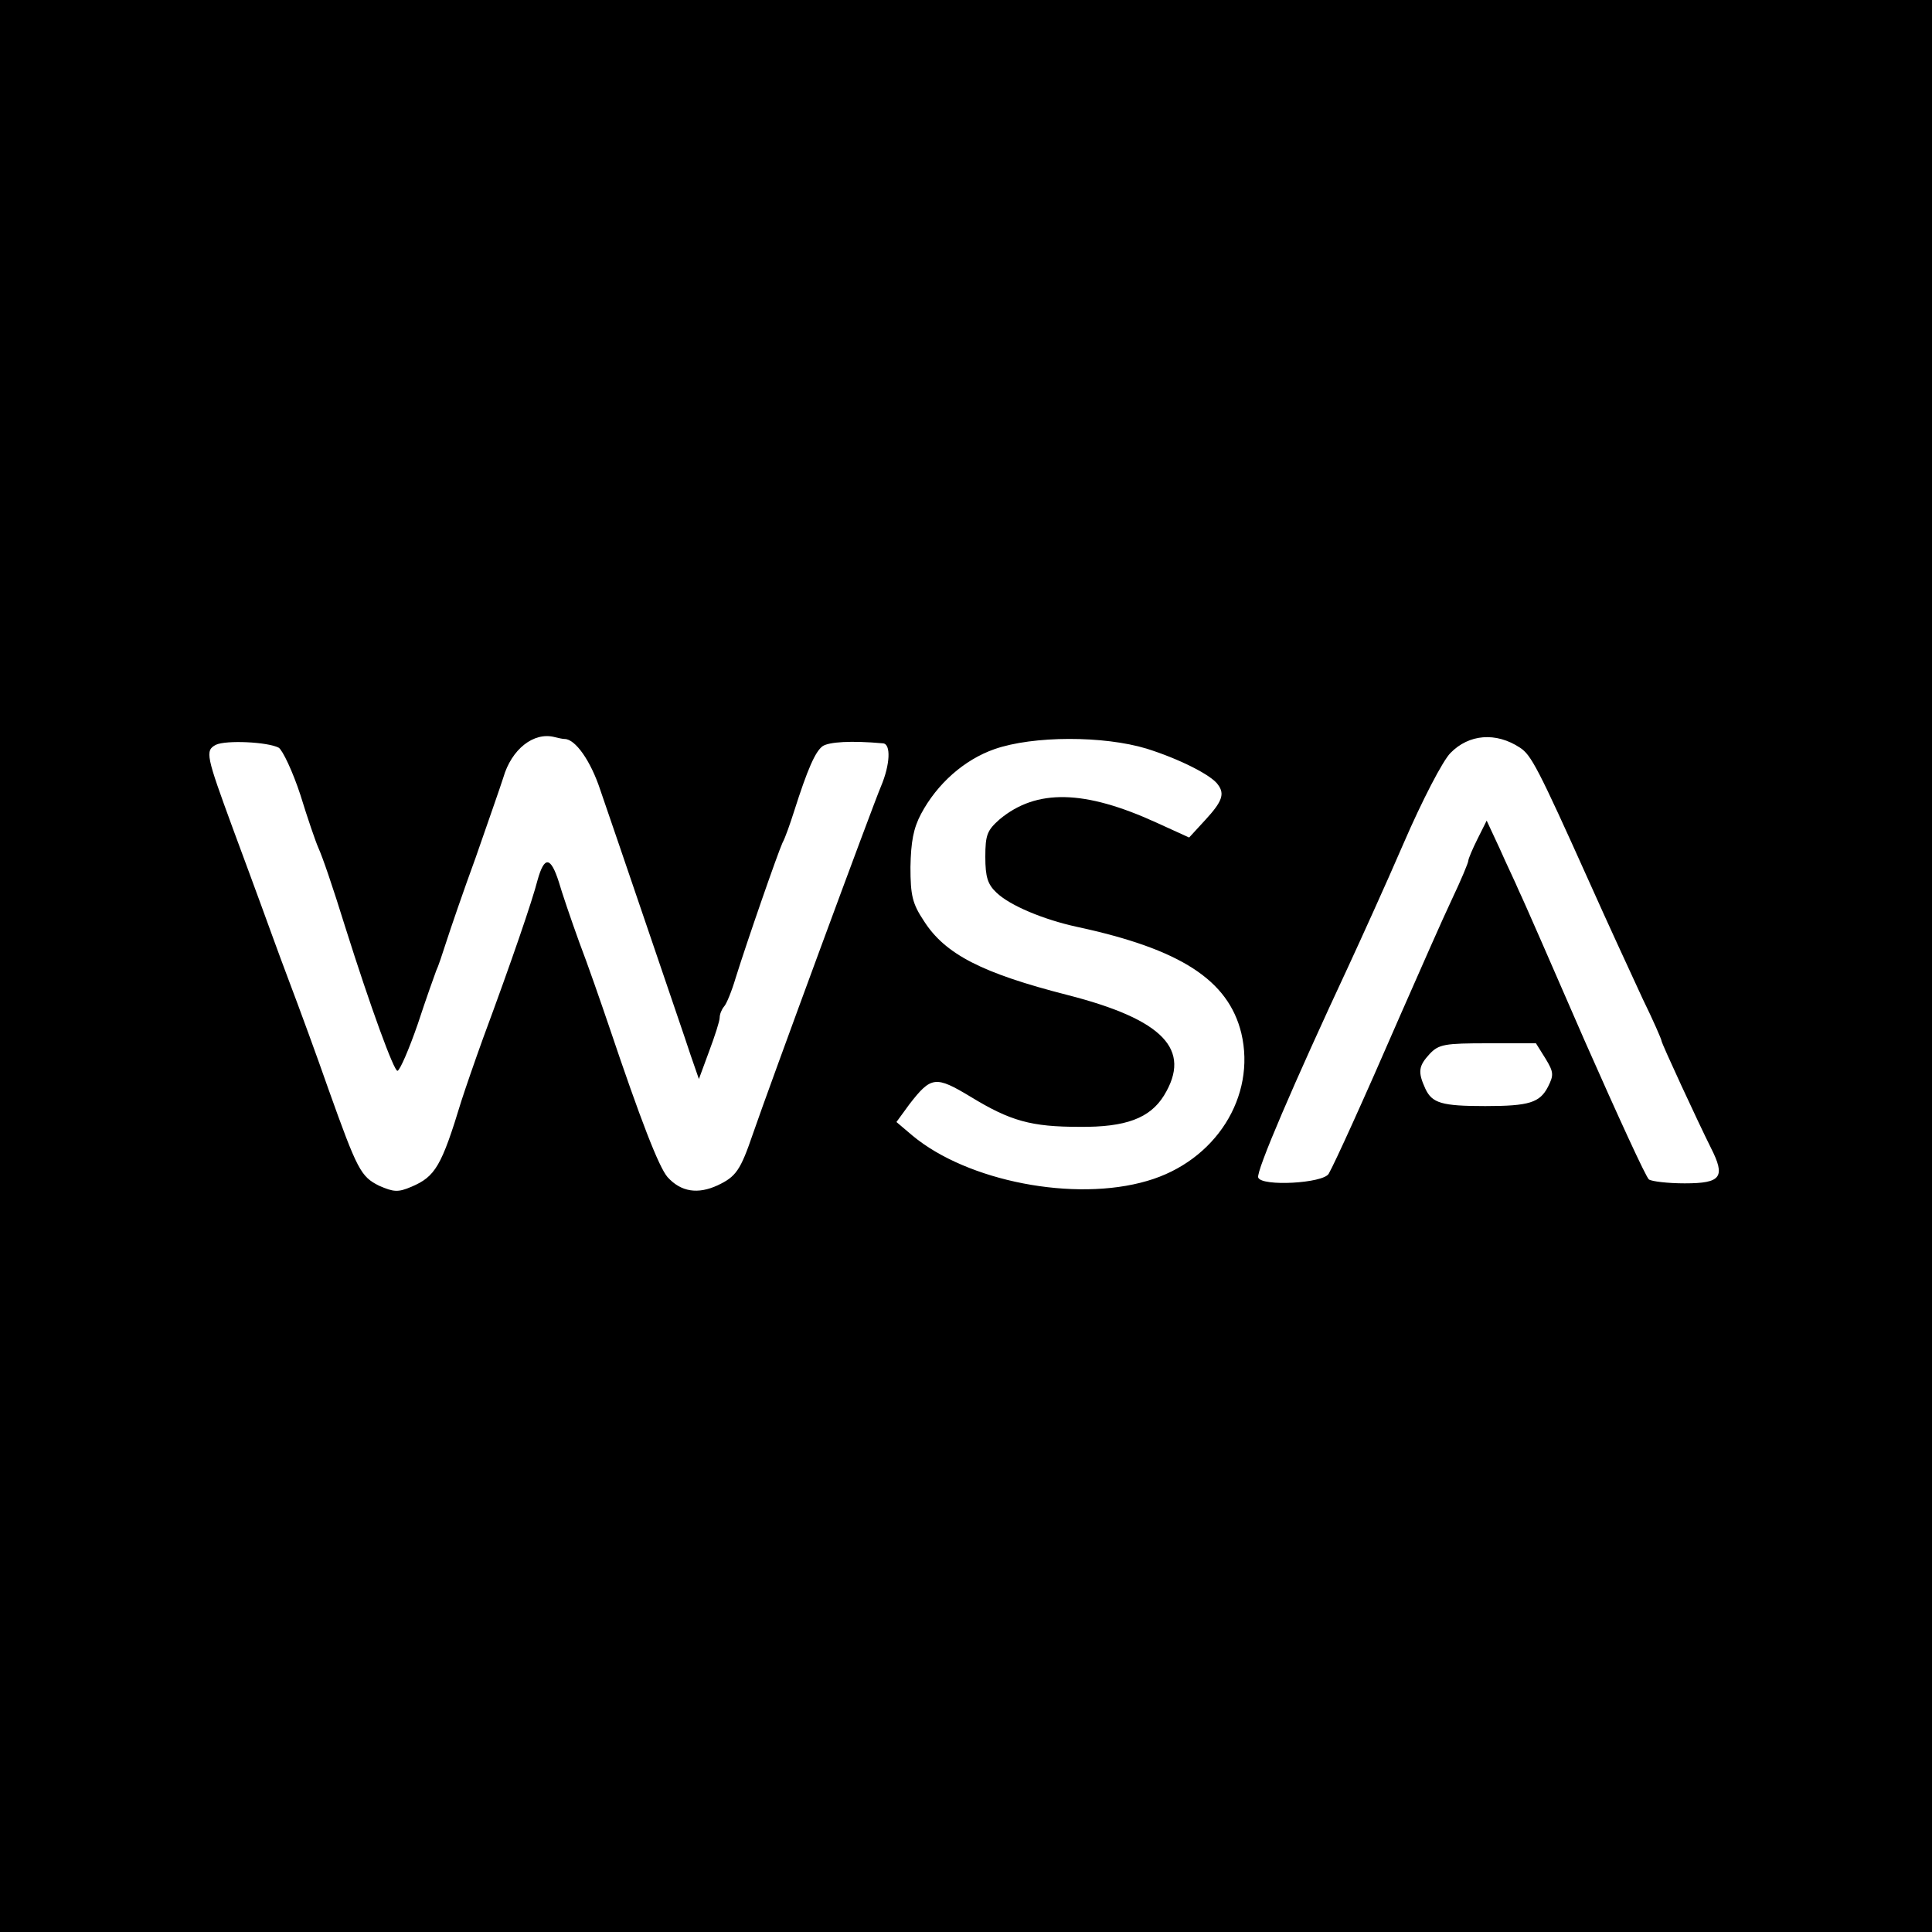
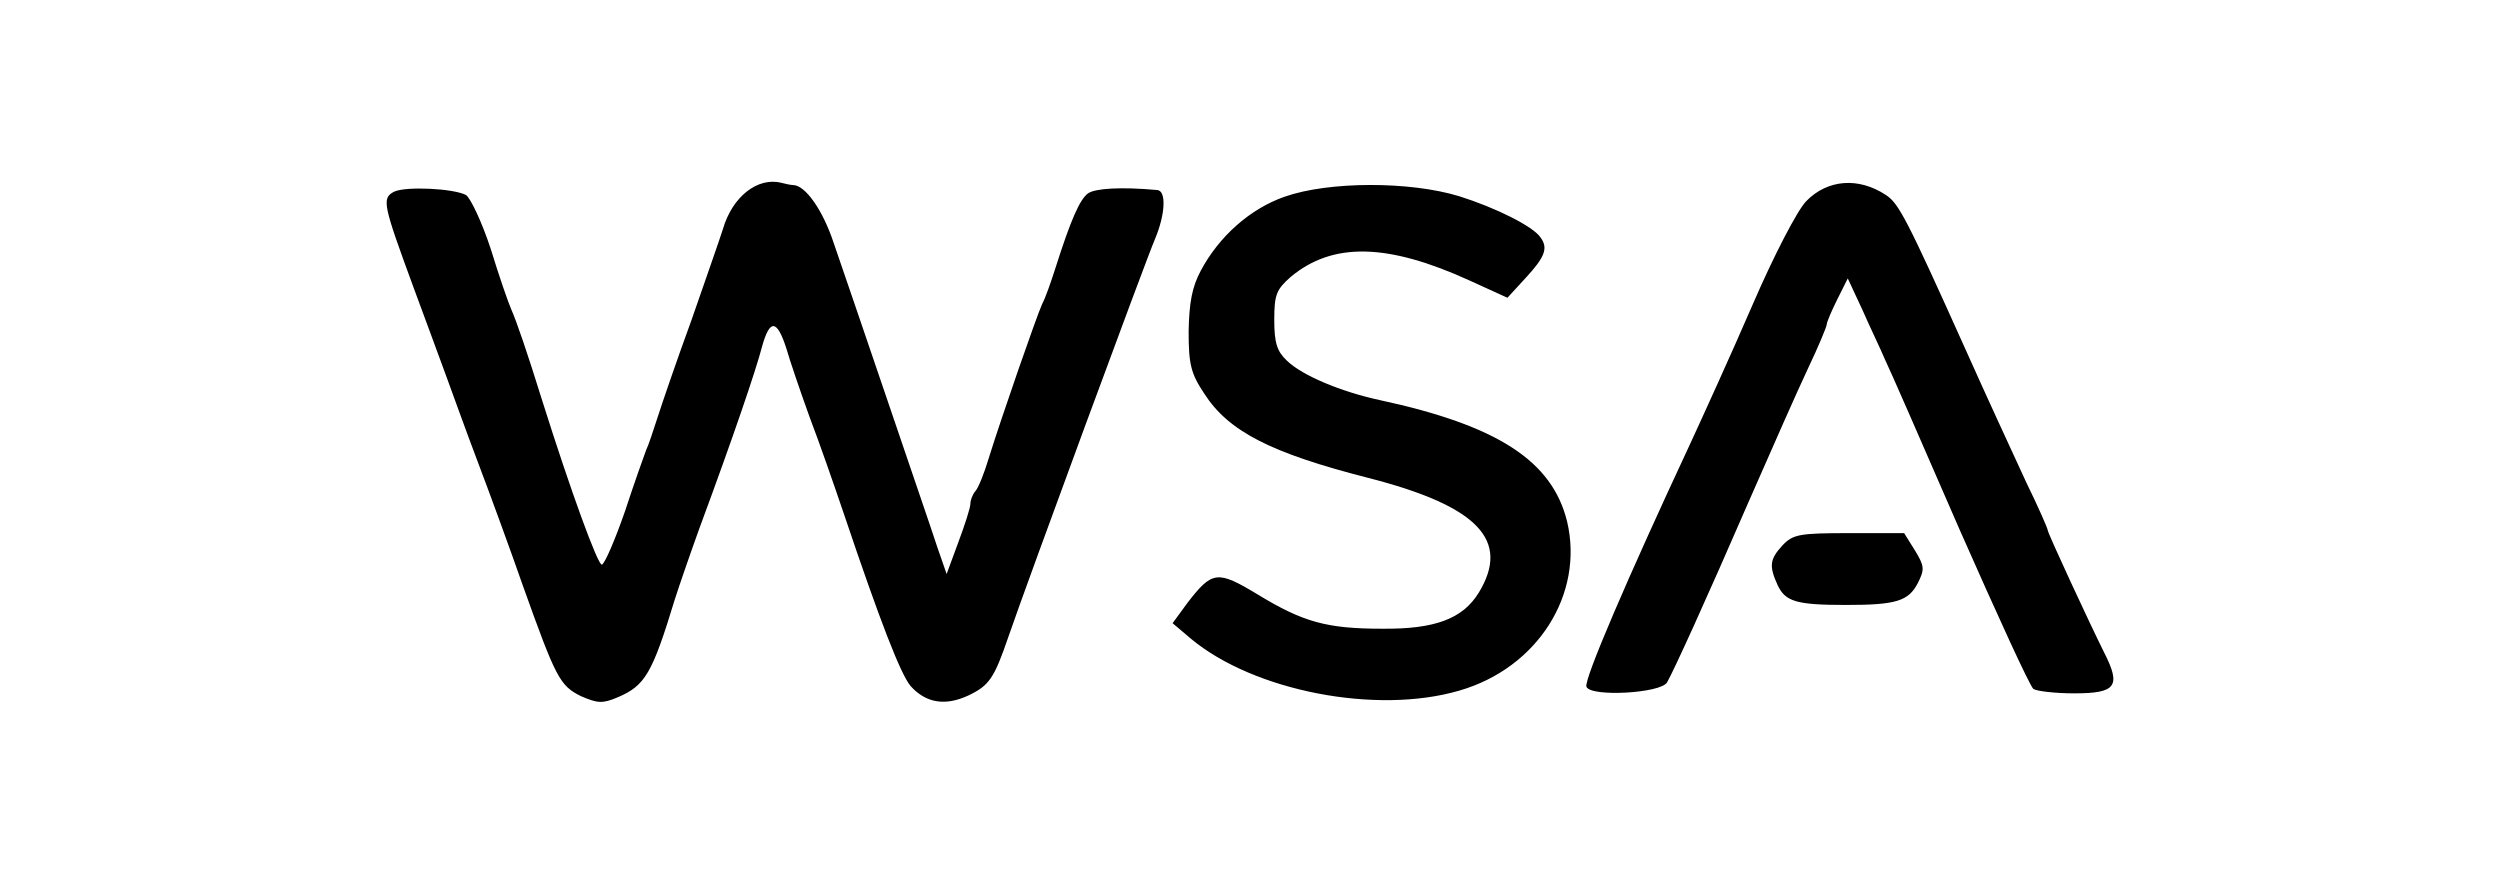
- <svg xmlns="http://www.w3.org/2000/svg" version="1.0" width="400pt" height="400pt" viewBox="0 0 400 400" preserveAspectRatio="xMidYMid meet">
-   <g transform="translate(0,400) scale(0.1,-0.1)" fill="#000000" stroke="none">
-     <path d="M0 2000 l0 -2000 2000 0 2000 0 0 2000 0 2000 -2000 0 -2000 0 0 -2000z m1169 470 c22 0 54 -45 74 -106 13 -38 57 -166 97 -284 40 -118 81 -237 90 -265 l17 -49 21 57 c12 32 22 63 22 70 0 7 4 17 9 23 5 5 16 32 24 59 24 77 87 258 97 280 6 11 16 40 24 65 28 88 44 124 59 135 13 9 59 12 125 6 17 -1 15 -44 -4 -89 -16 -37 -231 -620 -265 -719 -26 -76 -35 -89 -73 -107 -41 -19 -76 -14 -104 17 -18 21 -55 116 -121 312 -17 50 -44 128 -62 175 -17 47 -36 103 -42 124 -17 53 -30 54 -44 4 -11 -43 -53 -166 -113 -328 -17 -47 -37 -105 -45 -130 -41 -135 -54 -156 -103 -177 -28 -12 -37 -11 -67 2 -38 19 -45 32 -105 200 -23 66 -60 167 -82 225 -22 58 -47 128 -57 155 -10 28 -37 100 -59 160 -55 150 -58 161 -35 173 21 10 107 6 130 -6 8 -5 29 -49 45 -98 15 -49 32 -98 37 -109 9 -20 29 -78 56 -165 52 -165 101 -299 108 -297 5 1 24 45 42 97 17 52 35 102 38 110 4 8 13 35 21 60 8 25 35 104 61 175 25 72 51 146 57 165 17 59 63 95 106 84 8 -2 17 -4 21 -4z m1978 -18 c23 -15 37 -41 143 -277 43 -96 75 -165 111 -243 22 -45 39 -84 39 -87 0 -5 76 -169 102 -221 31 -61 22 -74 -54 -74 -35 0 -68 4 -74 8 -6 4 -65 133 -133 287 -67 154 -128 294 -136 310 -7 17 -26 56 -40 88 l-27 58 -19 -38 c-10 -20 -19 -41 -19 -45 0 -4 -15 -40 -34 -80 -19 -40 -66 -147 -106 -238 -79 -182 -136 -307 -149 -330 -11 -20 -139 -27 -146 -8 -5 12 74 196 187 438 24 52 76 166 114 254 38 88 81 171 97 187 38 39 94 44 144 11z m-773 -2 c67 -21 135 -55 148 -75 14 -19 8 -35 -26 -72 l-34 -37 -68 31 c-149 68 -248 70 -324 7 -26 -23 -30 -32 -30 -78 0 -42 5 -57 23 -74 28 -27 98 -56 167 -71 214 -46 313 -110 340 -220 31 -131 -53 -265 -195 -306 -150 -44 -372 -1 -486 94 l-33 28 27 37 c45 58 54 59 127 15 82 -50 125 -62 225 -62 96 -1 146 18 175 65 58 95 -1 157 -200 208 -176 45 -253 84 -297 153 -24 36 -28 53 -28 112 1 52 6 80 22 110 33 62 89 112 152 134 80 28 226 28 315 1z m826 -642 c17 -28 17 -34 5 -58 -17 -33 -39 -40 -130 -40 -90 0 -110 6 -124 36 -16 35 -14 47 9 72 19 20 31 22 121 22 l99 0 20 -32z" />
+ <svg xmlns="http://www.w3.org/2000/svg" version="1.0" width="928pt" height="328pt" viewBox="0 0 928 328" preserveAspectRatio="xMidYMid" id="svg1">
+   <defs id="defs1" />
+   <g transform="matrix(0.1,0,0,-0.1,0,400)" fill="#000000" stroke="none" id="g1">
+     <path d="m 2943.735,3313.097 c 45.12,0 110.749,-92.291 151.767,-217.397 26.662,-77.934 116.902,-340.451 198.939,-582.459 82.036,-242.007 166.124,-486.066 184.582,-543.491 l 34.866,-100.495 43.069,116.902 c 24.611,65.629 45.12,129.207 45.12,143.564 0,14.356 8.204,34.865 18.458,47.171 10.255,10.255 32.815,65.629 49.222,121.004 49.222,157.92 178.429,529.135 198.938,574.255 12.305,22.56 32.815,82.036 49.222,133.309 57.425,180.48 90.24,254.313 121.004,276.873 26.662,18.458 121.004,24.611 256.364,12.306 34.866,-2.051 30.764,-90.24 -8.204,-182.531 -32.815,-75.884 -473.76,-1271.564 -543.491,-1474.605 -53.324,-155.869 -71.782,-182.531 -149.716,-219.447 -84.087,-38.967 -155.869,-28.713 -213.295,34.866 -36.916,43.069 -112.8,237.906 -248.16,639.884 -34.865,102.546 -90.24,262.517 -127.156,358.909 -34.866,96.393 -73.833,211.244 -86.138,254.313 -34.865,108.698 -61.527,110.749 -90.24,8.204 -22.56,-88.189 -108.698,-340.451 -231.753,-672.699 -34.865,-96.393 -75.884,-215.346 -92.291,-266.618 -84.087,-276.873 -110.749,-319.942 -211.244,-363.011 -57.426,-24.611 -75.884,-22.56 -137.411,4.102 -77.935,38.967 -92.291,65.629 -215.346,410.182 -47.171,135.36 -123.055,342.502 -168.175,461.455 -45.12,118.953 -96.393,262.517 -116.902,317.891 -20.509,57.426 -75.884,205.091 -121.004,328.146 -112.8,307.637 -118.953,330.197 -71.782,354.808 43.069,20.509 219.447,12.306 266.618,-12.305 16.407,-10.255 59.476,-100.495 92.291,-200.989 30.764,-100.495 65.629,-200.989 75.884,-223.549 18.458,-41.018 59.477,-159.971 114.851,-338.4 106.647,-338.4 207.142,-613.222 221.498,-609.12 10.255,2.051 49.222,92.291 86.138,198.938 34.865,106.647 71.782,209.193 77.935,225.6 8.204,16.407 26.662,71.782 43.069,123.055 16.407,51.273 71.782,213.295 125.106,358.909 51.273,147.666 104.597,299.433 116.902,338.4 34.865,121.004 129.207,194.836 217.397,172.276 16.407,-4.102 34.865,-8.204 43.069,-8.204 z m 4056.701,-36.916 c 47.171,-30.764 75.884,-84.087 293.28,-568.102 88.189,-196.887 153.818,-338.4 227.651,-498.371 45.12,-92.291 79.986,-172.276 79.986,-178.429 0,-10.255 155.869,-346.604 209.193,-453.251 63.578,-125.106 45.12,-151.767 -110.749,-151.767 -71.782,0 -139.462,8.204 -151.767,16.407 -12.306,8.204 -133.309,272.771 -272.771,588.611 -137.411,315.84 -262.517,602.968 -278.924,635.782 -14.356,34.865 -53.324,114.851 -82.036,180.48 l -55.375,118.953 -38.967,-77.935 c -20.509,-41.018 -38.967,-84.087 -38.967,-92.291 0,-8.204 -30.764,-82.036 -69.731,-164.073 -38.967,-82.036 -135.36,-301.484 -217.397,-488.117 -162.022,-373.266 -278.924,-629.63 -305.586,-676.801 -22.56,-41.018 -285.077,-55.374 -299.433,-16.407 -10.255,24.611 151.767,401.978 383.52,898.299 49.222,106.647 155.869,340.451 233.804,520.931 77.934,180.48 166.124,350.706 198.938,383.52 77.935,79.985 192.786,90.24 295.331,22.56 z m -1585.354,-4.102 c 137.411,-43.069 276.873,-112.8 303.535,-153.818 28.713,-38.967 16.407,-71.782 -53.324,-147.666 l -69.731,-75.884 -139.462,63.578 c -305.586,139.462 -508.626,143.564 -664.495,14.357 -53.324,-47.171 -61.527,-65.629 -61.527,-159.971 0,-86.138 10.255,-116.902 47.171,-151.767 57.425,-55.375 200.989,-114.851 342.502,-145.615 438.895,-94.342 641.935,-225.6 697.31,-451.2 63.578,-268.669 -108.698,-543.491 -399.928,-627.579 -307.637,-90.24 -762.939,-2.051 -996.743,192.786 l -67.68,57.425 55.374,75.884 c 92.291,118.953 110.749,121.004 260.466,30.764 168.175,-102.546 256.364,-127.157 461.455,-127.157 196.887,-2.051 299.433,36.916 358.909,133.309 118.953,194.837 -2.051,321.993 -410.182,426.589 -360.96,92.291 -518.88,172.276 -609.12,313.789 -49.222,73.833 -57.425,108.698 -57.425,229.702 2.051,106.647 12.306,164.073 45.12,225.6 67.68,127.156 182.531,229.702 311.738,274.822 164.073,57.426 463.506,57.426 646.037,2.051 z M 7109.134,1955.394 c 34.865,-57.425 34.865,-69.731 10.255,-118.953 -34.865,-67.68 -79.986,-82.037 -266.618,-82.037 -184.582,0 -225.6,12.306 -254.313,73.833 -32.815,71.782 -28.713,96.393 18.458,147.666 38.967,41.018 63.578,45.12 248.16,45.12 h 203.04 z" id="path1" style="stroke-width:2.051" />
  </g>
</svg>
